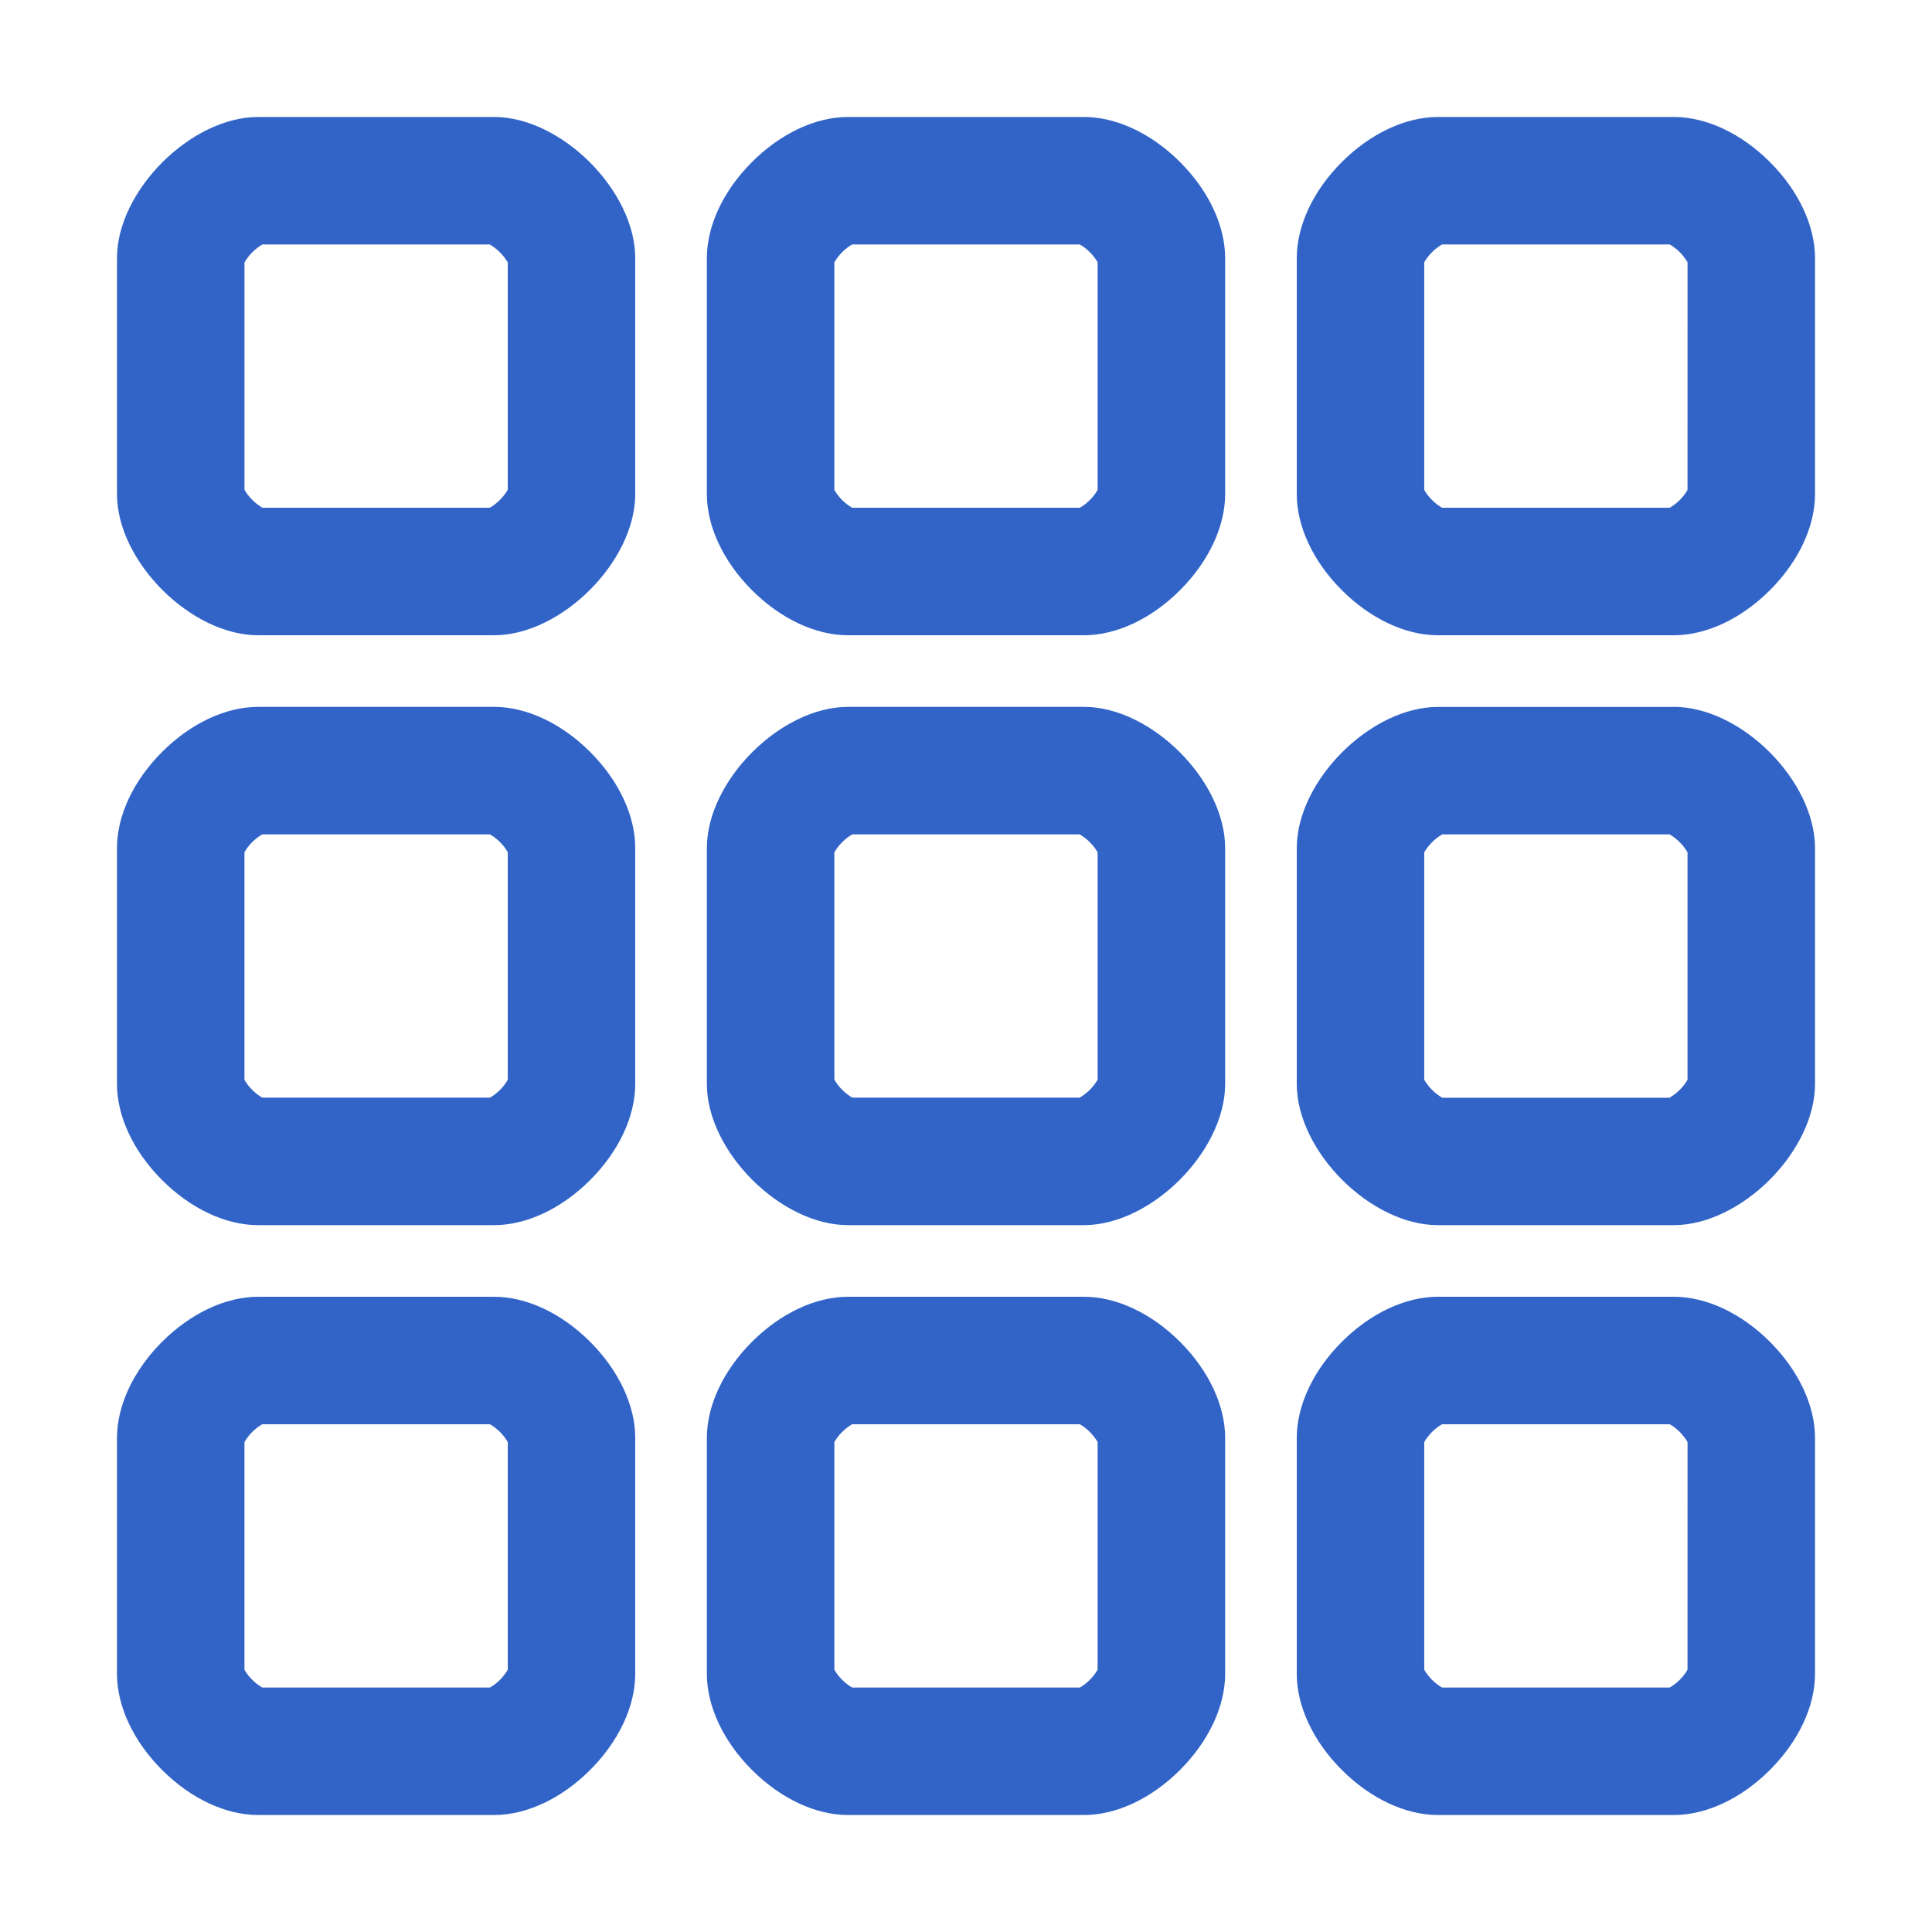
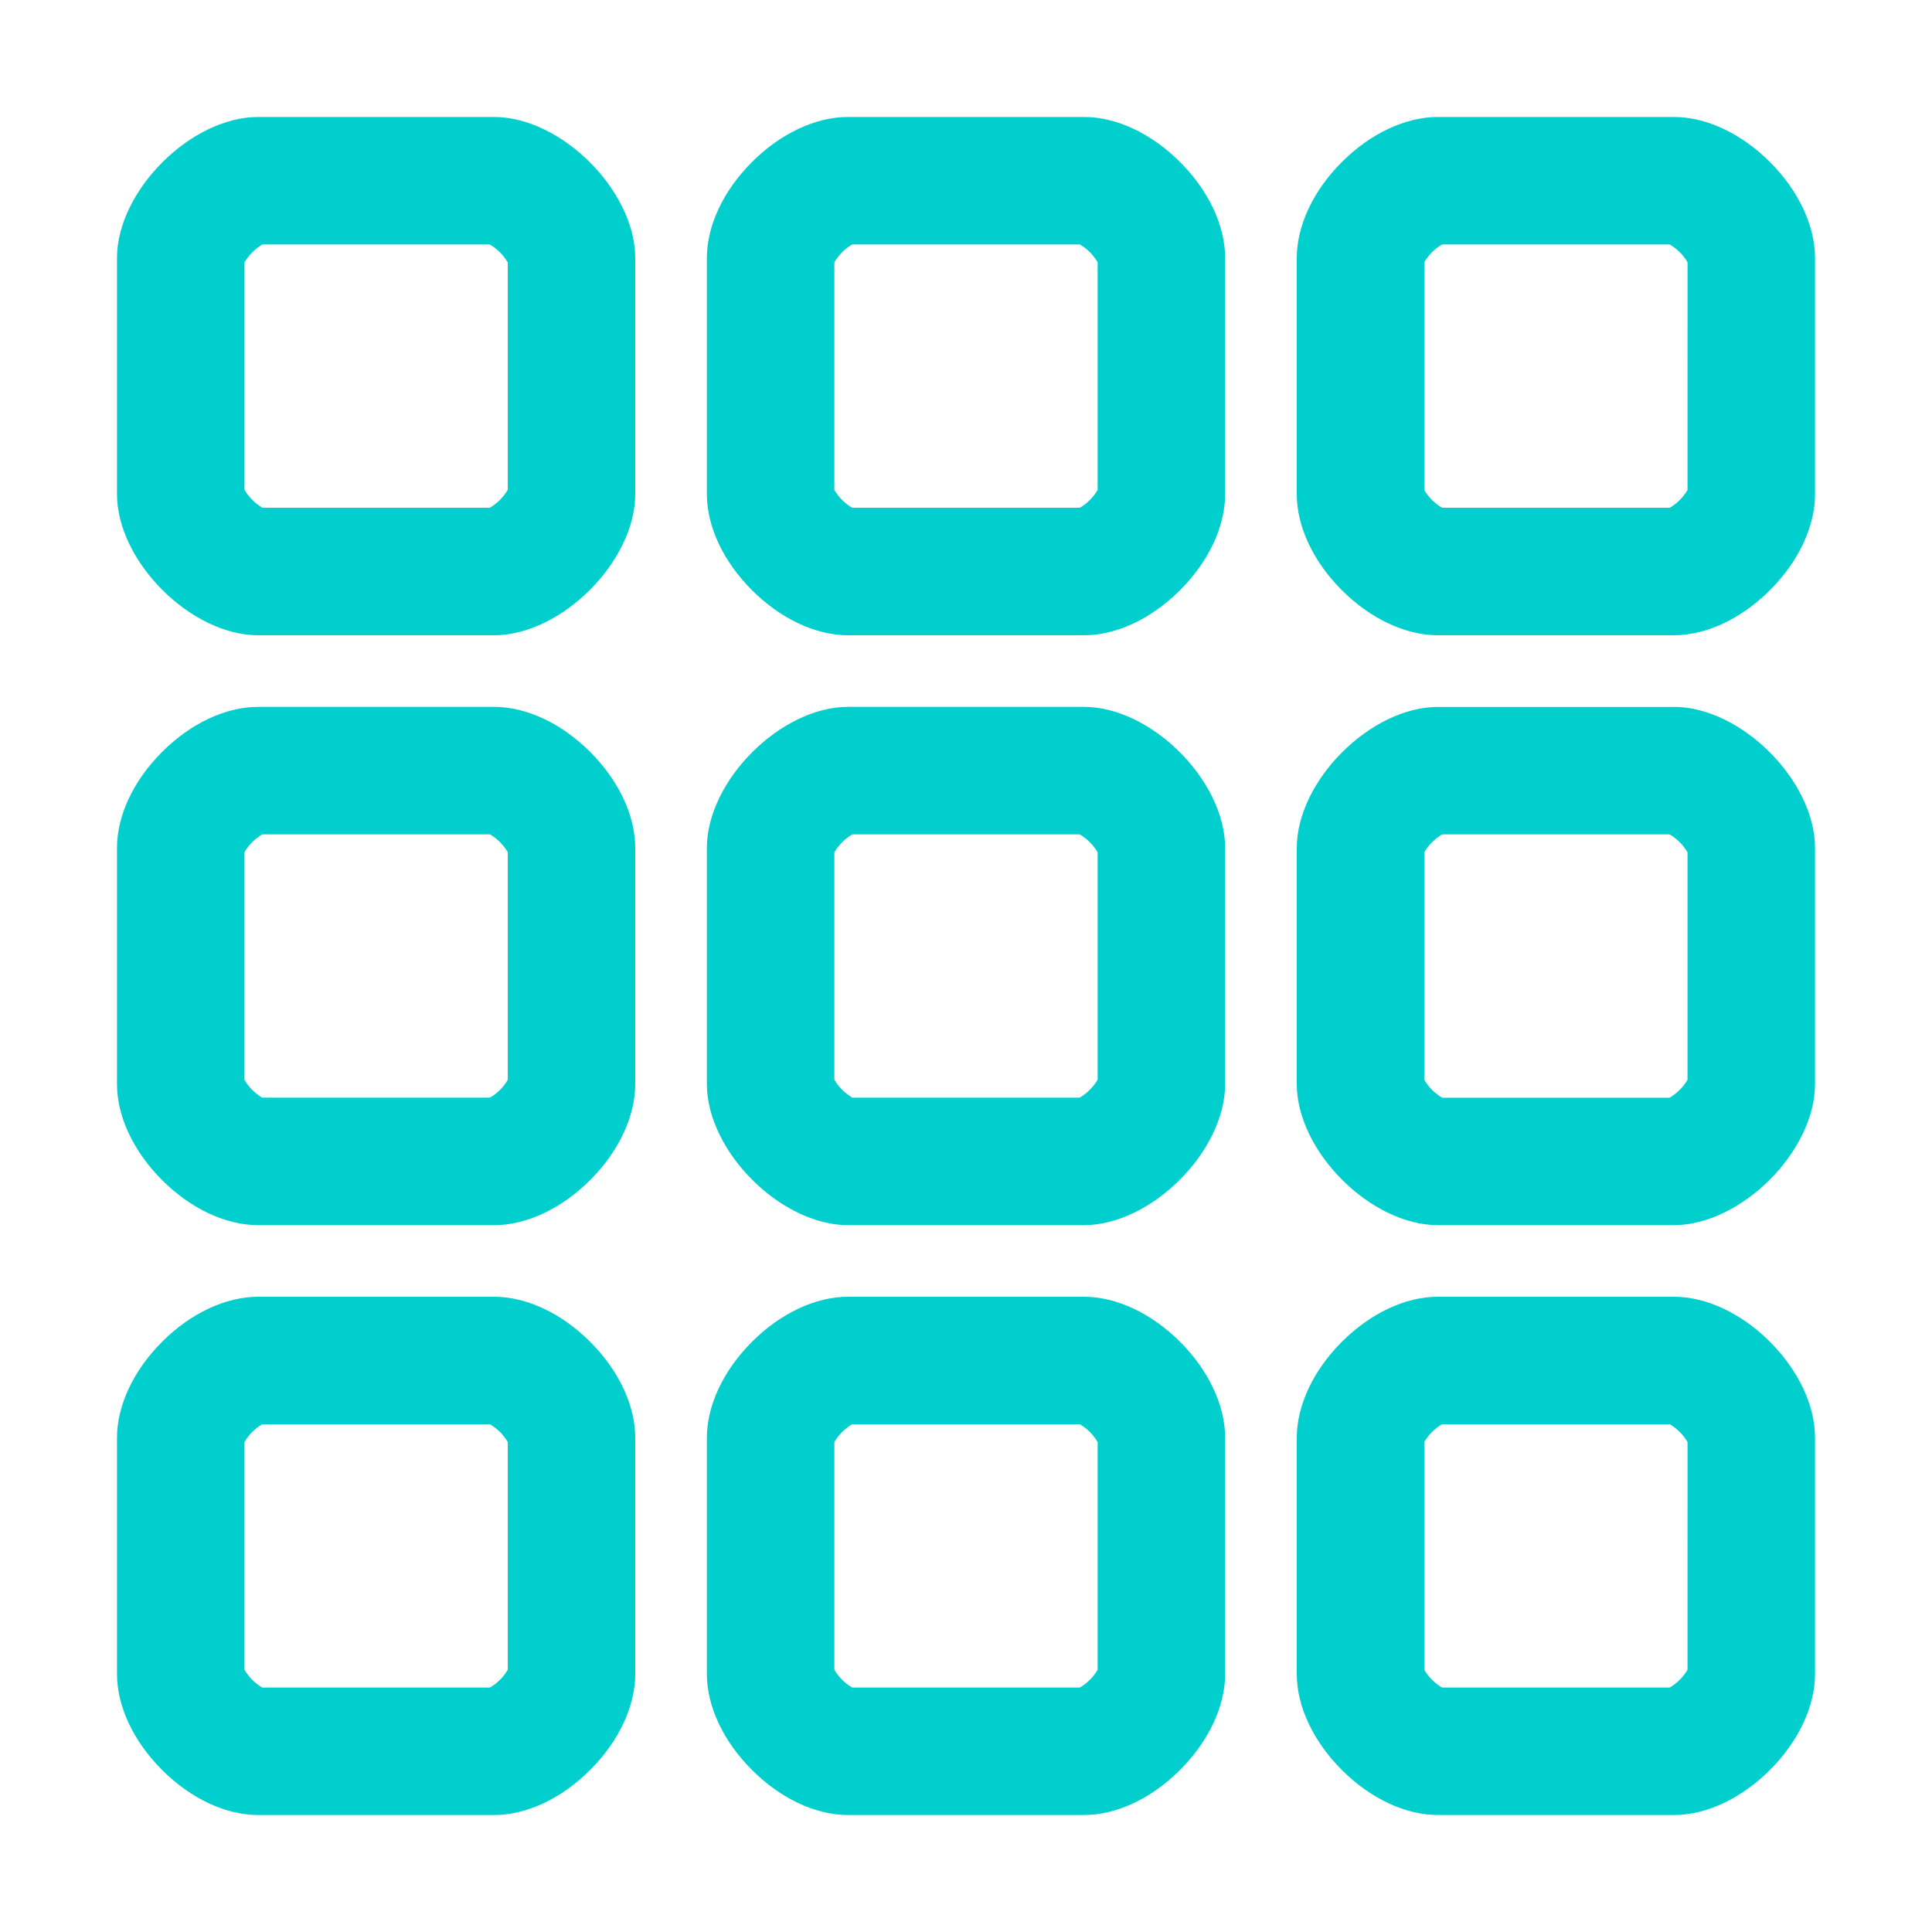
<svg xmlns="http://www.w3.org/2000/svg" viewBox="0 0 1024 1024">
-   <path d="M261.88,62H136.82C101.16,62,62,101.16,62,136.82V261.88c0,35.66,39.16,74.82,74.82,74.82H261.88c35.66,0,74.81-39.16,74.81-74.82V136.82C336.69,101.16,297.54,62,261.88,62Zm7.24,197.6a26.8,26.8,0,0,1-9.52,9.52H139.09a26.77,26.77,0,0,1-9.51-9.52V139.09a26.75,26.75,0,0,1,9.51-9.51H259.6a26.77,26.77,0,0,1,9.52,9.51Zm-7.24,427.71H136.82c-17.18,0-35.74,8.71-50.93,23.89S62,745,62,762.12V887.18c0,17.18,8.71,35.74,23.89,50.92S119.64,962,136.82,962H261.88c17.18,0,35.74-8.71,50.92-23.9s23.89-33.74,23.89-50.92V762.12c0-17.17-8.7-35.73-23.89-50.92S279.06,687.31,261.88,687.31ZM269.12,885a26.25,26.25,0,0,1-9.44,9.43H139a26.31,26.31,0,0,1-9.43-9.43V764.32a26.25,26.25,0,0,1,9.43-9.44H259.68a26.2,26.2,0,0,1,9.44,9.44Zm-7.24-510.34H136.82c-17.18,0-35.74,8.71-50.93,23.9S62,432.29,62,449.47V574.53c0,17.18,8.71,35.74,23.89,50.92s33.75,23.9,50.93,23.9H261.88c17.18,0,35.74-8.71,50.92-23.9s23.89-33.74,23.89-50.92V449.47c0-17.18-8.7-35.74-23.89-50.92S279.06,374.65,261.88,374.65Zm7.24,197.69a26.31,26.31,0,0,1-9.43,9.43H139a26.31,26.31,0,0,1-9.43-9.43V451.66a26.31,26.31,0,0,1,9.43-9.43H259.68a26.25,26.25,0,0,1,9.44,9.43ZM574.53,374.65H449.47c-35.66,0-74.82,39.16-74.82,74.82V574.53c0,35.66,39.16,74.82,74.82,74.82H574.53c35.66,0,74.82-39.16,74.82-74.82V449.47C649.35,413.81,610.19,374.65,574.53,374.65Zm7.24,197.61a26.83,26.83,0,0,1-9.51,9.51H451.74a26.75,26.75,0,0,1-9.51-9.51V451.74a26.75,26.75,0,0,1,9.51-9.51H572.26a26.91,26.91,0,0,1,9.51,9.51ZM938.11,85.9C922.92,70.71,904.36,62,887.18,62H762.12C745,62,726.39,70.71,711.2,85.89s-23.89,33.75-23.89,50.93V261.88c0,17.17,8.7,35.74,23.89,50.92s33.75,23.9,50.92,23.9H887.18c17.18,0,35.74-8.71,50.93-23.9S962,279.05,962,261.88V136.82C962,119.64,953.29,101.08,938.11,85.9ZM894.42,259.69a26.31,26.31,0,0,1-9.43,9.43H764.32a26.2,26.2,0,0,1-9.44-9.44V139a26.25,26.25,0,0,1,9.44-9.43H885a26.31,26.31,0,0,1,9.43,9.43Zm-7.24,115H762.12c-35.66,0-74.81,39.16-74.81,74.82V574.53c0,35.66,39.15,74.82,74.81,74.82H887.18c35.66,0,74.82-39.16,74.82-74.82V449.47C962,413.81,922.84,374.65,887.18,374.65Zm7.24,197.61a26.75,26.75,0,0,1-9.51,9.51H764.4a26.77,26.77,0,0,1-9.52-9.51V451.74a26.85,26.85,0,0,1,9.52-9.51H884.91a26.75,26.75,0,0,1,9.51,9.51Zm-7.24,115H762.12c-17.17,0-35.73,8.71-50.92,23.89S687.31,745,687.31,762.12V887.18c0,17.18,8.7,35.74,23.89,50.93S745,962,762.12,962H887.18c17.18,0,35.74-8.71,50.93-23.9S962,904.36,962,887.18V762.12c0-17.17-8.71-35.73-23.89-50.92S904.36,687.31,887.18,687.31ZM894.42,885a26.31,26.31,0,0,1-9.43,9.43H764.32a26.25,26.25,0,0,1-9.44-9.43V764.32a26.2,26.2,0,0,1,9.44-9.44H885a26.25,26.25,0,0,1,9.43,9.44ZM574.53,62H449.47c-17.18,0-35.74,8.71-50.92,23.89s-23.9,33.75-23.9,50.93V261.88c0,17.17,8.71,35.74,23.9,50.92s33.74,23.9,50.92,23.9H574.53c17.18,0,35.74-8.71,50.92-23.9s23.9-33.75,23.9-50.92V136.82c0-17.18-8.71-35.74-23.9-50.93S591.71,62,574.53,62Zm7.24,197.68a26.25,26.25,0,0,1-9.43,9.44H451.66a26.25,26.25,0,0,1-9.43-9.44V139a26.31,26.31,0,0,1,9.43-9.43H572.34a26.31,26.31,0,0,1,9.43,9.43Zm-7.24,427.63H449.47c-17.18,0-35.74,8.71-50.92,23.89s-23.9,33.75-23.9,50.92V887.18c0,17.18,8.71,35.74,23.9,50.92S432.29,962,449.47,962H574.53c17.18,0,35.74-8.71,50.92-23.9s23.9-33.74,23.9-50.92V762.12c0-17.17-8.71-35.73-23.9-50.92S591.71,687.31,574.53,687.31ZM581.77,885a26.31,26.31,0,0,1-9.43,9.43H451.66a26.31,26.31,0,0,1-9.43-9.43V764.32a26.25,26.25,0,0,1,9.43-9.44H572.34a26.25,26.25,0,0,1,9.43,9.44Z" style="fill:#3264c8" />
+   <path d="M261.88,62H136.82C101.16,62,62,101.16,62,136.82V261.88c0,35.66,39.16,74.82,74.82,74.82H261.88c35.66,0,74.81-39.16,74.81-74.82V136.82C336.69,101.16,297.54,62,261.88,62Zm7.24,197.6a26.8,26.8,0,0,1-9.52,9.52H139.09a26.77,26.77,0,0,1-9.51-9.52V139.09a26.75,26.75,0,0,1,9.51-9.51H259.6a26.77,26.77,0,0,1,9.52,9.51Zm-7.24,427.71H136.82c-17.18,0-35.74,8.71-50.93,23.89S62,745,62,762.12V887.18c0,17.18,8.71,35.74,23.89,50.92S119.64,962,136.82,962H261.88c17.18,0,35.74-8.71,50.92-23.9s23.89-33.74,23.89-50.92V762.12c0-17.17-8.7-35.73-23.89-50.92S279.06,687.31,261.88,687.31ZM269.12,885a26.25,26.25,0,0,1-9.44,9.43H139a26.31,26.31,0,0,1-9.43-9.43V764.32a26.25,26.25,0,0,1,9.43-9.44H259.68a26.2,26.2,0,0,1,9.44,9.44Zm-7.24-510.34H136.82c-17.18,0-35.74,8.71-50.93,23.9S62,432.29,62,449.47V574.53c0,17.18,8.71,35.74,23.89,50.92s33.75,23.9,50.93,23.9H261.88c17.18,0,35.74-8.71,50.92-23.9s23.89-33.74,23.89-50.92V449.47c0-17.18-8.7-35.74-23.89-50.92S279.06,374.65,261.88,374.65Zm7.24,197.69a26.31,26.31,0,0,1-9.43,9.43H139a26.31,26.31,0,0,1-9.43-9.43V451.66a26.31,26.31,0,0,1,9.43-9.43H259.68a26.25,26.25,0,0,1,9.44,9.43ZM574.53,374.65H449.47c-35.66,0-74.82,39.16-74.82,74.82V574.53c0,35.66,39.16,74.82,74.82,74.82H574.53c35.66,0,74.82-39.16,74.82-74.82V449.47C649.35,413.81,610.19,374.65,574.53,374.65Zm7.24,197.61a26.83,26.83,0,0,1-9.51,9.51H451.74a26.75,26.75,0,0,1-9.51-9.51V451.74a26.75,26.75,0,0,1,9.51-9.51H572.26a26.91,26.91,0,0,1,9.51,9.51ZM938.11,85.9C922.92,70.71,904.36,62,887.18,62H762.12C745,62,726.39,70.71,711.2,85.89s-23.89,33.75-23.89,50.93V261.88c0,17.17,8.7,35.74,23.89,50.92s33.75,23.9,50.92,23.9H887.18c17.18,0,35.74-8.71,50.93-23.9S962,279.05,962,261.88V136.82C962,119.64,953.29,101.08,938.11,85.9ZM894.42,259.69a26.31,26.31,0,0,1-9.43,9.43H764.32a26.2,26.2,0,0,1-9.44-9.44V139a26.25,26.25,0,0,1,9.44-9.43H885a26.31,26.31,0,0,1,9.43,9.43Zm-7.24,115H762.12c-35.66,0-74.81,39.16-74.81,74.82V574.53c0,35.66,39.15,74.82,74.81,74.82H887.18c35.66,0,74.82-39.16,74.82-74.82V449.47C962,413.81,922.84,374.65,887.18,374.65Zm7.24,197.61a26.75,26.75,0,0,1-9.51,9.51H764.4a26.77,26.77,0,0,1-9.52-9.51V451.74a26.85,26.85,0,0,1,9.52-9.51H884.91a26.75,26.75,0,0,1,9.51,9.51Zm-7.24,115H762.12c-17.17,0-35.73,8.71-50.92,23.89S687.31,745,687.31,762.12V887.18c0,17.18,8.7,35.74,23.89,50.93S745,962,762.12,962H887.18c17.18,0,35.74-8.71,50.93-23.9S962,904.36,962,887.18V762.12c0-17.17-8.71-35.73-23.89-50.92S904.36,687.31,887.18,687.31ZM894.42,885a26.31,26.31,0,0,1-9.43,9.43H764.32a26.25,26.25,0,0,1-9.44-9.43V764.32a26.2,26.2,0,0,1,9.44-9.44H885a26.25,26.25,0,0,1,9.43,9.44ZM574.53,62H449.47c-17.18,0-35.74,8.71-50.92,23.89s-23.9,33.75-23.9,50.93V261.88c0,17.17,8.71,35.74,23.9,50.92s33.74,23.9,50.92,23.9H574.53c17.18,0,35.74-8.71,50.92-23.9s23.9-33.75,23.9-50.92V136.82c0-17.18-8.71-35.74-23.9-50.93S591.71,62,574.53,62Zm7.24,197.68a26.25,26.25,0,0,1-9.43,9.44H451.66a26.25,26.25,0,0,1-9.43-9.44V139a26.31,26.31,0,0,1,9.43-9.43H572.34a26.31,26.31,0,0,1,9.43,9.43Zm-7.24,427.63H449.47c-17.18,0-35.74,8.71-50.92,23.89s-23.9,33.75-23.9,50.92V887.18c0,17.18,8.71,35.74,23.9,50.92S432.29,962,449.47,962H574.53c17.18,0,35.74-8.71,50.92-23.9s23.9-33.74,23.9-50.92V762.12c0-17.17-8.71-35.73-23.9-50.92S591.71,687.31,574.53,687.31ZM581.77,885a26.31,26.31,0,0,1-9.43,9.43H451.66a26.31,26.31,0,0,1-9.43-9.43V764.32a26.25,26.25,0,0,1,9.43-9.44H572.34a26.25,26.25,0,0,1,9.43,9.44Z" style="fill:#00cfcd" />
</svg>
